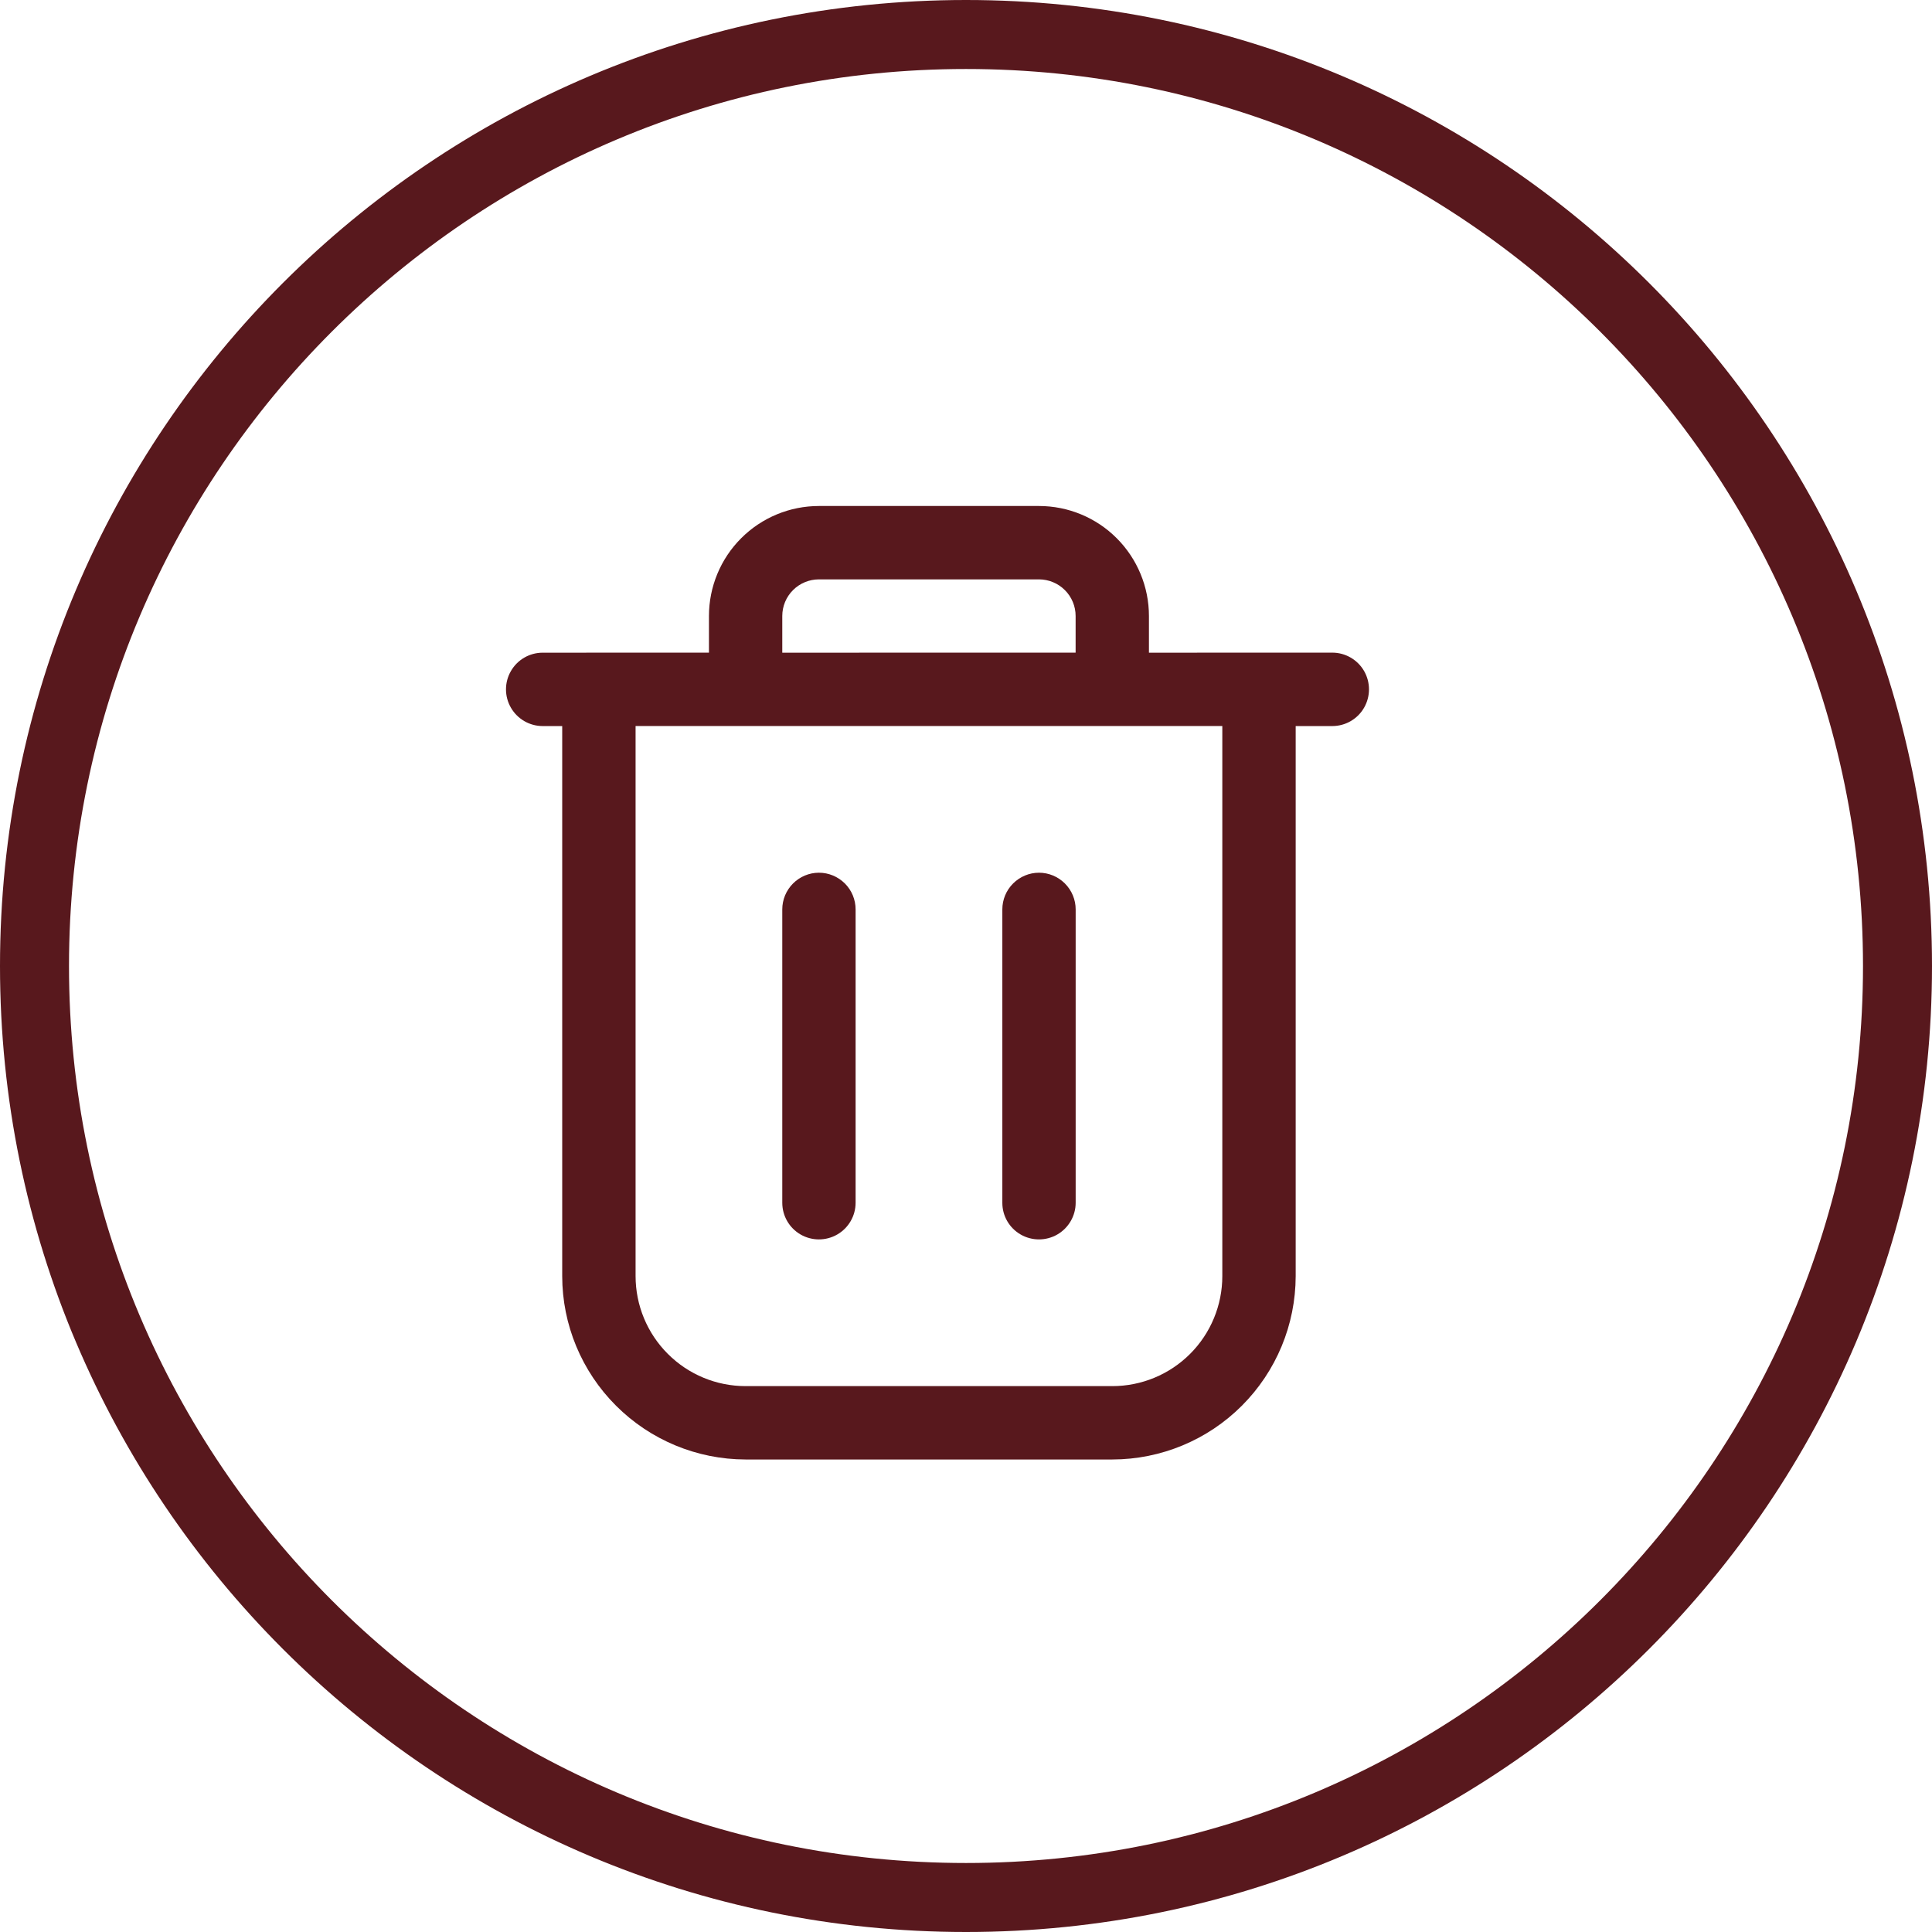
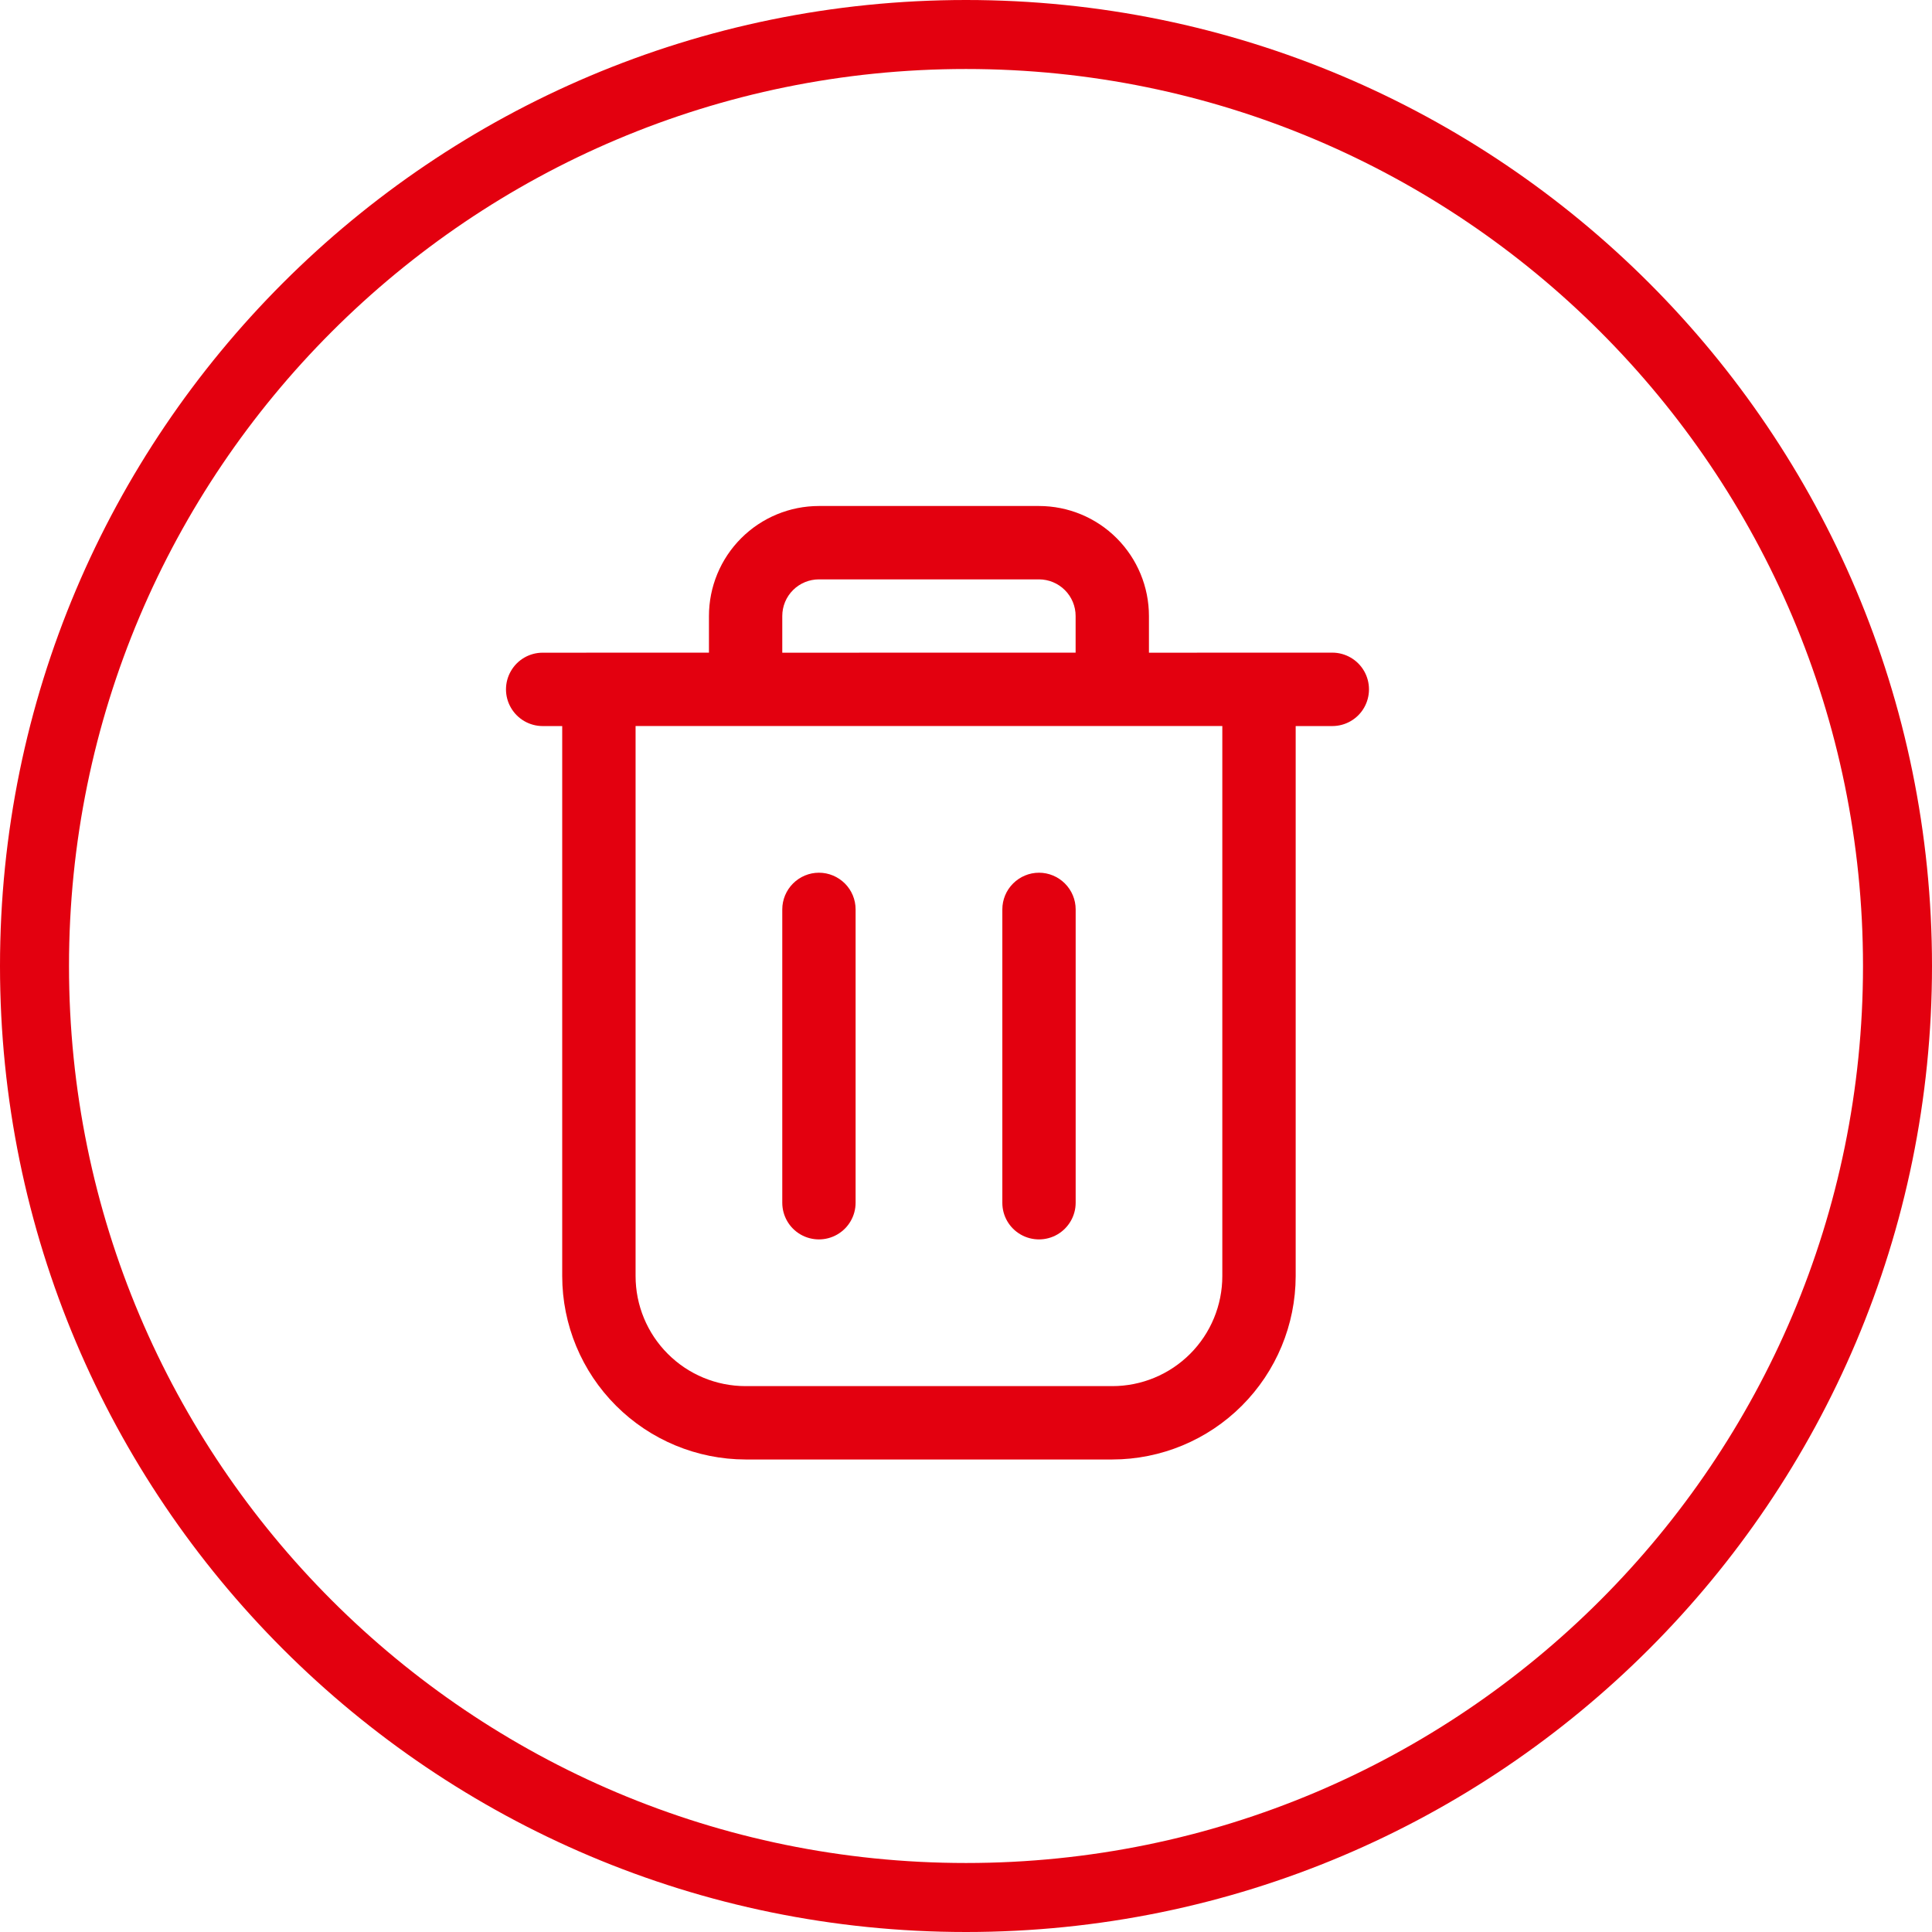
<svg xmlns="http://www.w3.org/2000/svg" width="42" height="42" viewBox="0 0 42 42" fill="none">
-   <circle cx="21" cy="21" r="20.25" stroke="#58181D" stroke-width="1.5" />
-   <path d="M29.654 14.587C29.512 14.341 29.248 14.188 28.964 14.188L24.977 14.189V13.392C24.977 12.758 24.725 12.15 24.277 11.701C23.829 11.252 23.221 11 22.586 11H17.803C17.169 11 16.56 11.252 16.112 11.701C15.664 12.149 15.412 12.757 15.412 13.392V14.188L11.797 14.189C11.512 14.189 11.249 14.341 11.107 14.588C10.964 14.834 10.964 15.139 11.107 15.385C11.249 15.631 11.512 15.784 11.797 15.784H12.222V27.742C12.223 28.799 12.644 29.812 13.392 30.559C14.139 31.306 15.152 31.726 16.208 31.728H24.181C25.237 31.727 26.251 31.306 26.997 30.559C27.745 29.811 28.165 28.799 28.167 27.742V15.784H28.963C29.248 15.784 29.512 15.632 29.654 15.385C29.796 15.138 29.796 14.834 29.654 14.587ZM17.006 13.391C17.006 13.18 17.09 12.977 17.24 12.828C17.389 12.679 17.592 12.595 17.803 12.595H22.586C22.797 12.595 23 12.679 23.149 12.828C23.299 12.977 23.383 13.18 23.383 13.391V14.188L17.006 14.189L17.006 13.391ZM26.572 27.741C26.572 28.375 26.32 28.984 25.872 29.432C25.423 29.881 24.815 30.133 24.181 30.133H16.209C15.574 30.133 14.966 29.881 14.518 29.432C14.069 28.984 13.817 28.375 13.817 27.741V15.783H26.572L26.572 27.741Z" fill="#58181D" />
-   <path d="M17.404 26.837C17.651 26.979 17.955 26.979 18.201 26.837C18.448 26.695 18.6 26.431 18.6 26.147V19.769C18.6 19.558 18.516 19.355 18.367 19.206C18.217 19.057 18.015 18.972 17.803 18.972C17.592 18.972 17.389 19.057 17.24 19.206C17.091 19.355 17.006 19.558 17.006 19.769V26.147C17.006 26.432 17.158 26.695 17.404 26.837Z" fill="#58181D" />
-   <path d="M22.188 26.837C22.434 26.979 22.739 26.979 22.985 26.837C23.231 26.695 23.384 26.431 23.384 26.147V19.769C23.384 19.558 23.299 19.355 23.15 19.206C23.001 19.057 22.798 18.972 22.587 18.972C22.376 18.972 22.173 19.057 22.024 19.206C21.874 19.355 21.79 19.558 21.79 19.769V26.147C21.789 26.432 21.941 26.695 22.188 26.837Z" fill="#58181D" />
+   <circle cx="21" cy="21" r="20.25" stroke="#E3000F" stroke-width="1.5" />
+   <path d="M29.654 14.587C29.512 14.341 29.248 14.188 28.964 14.188L24.977 14.189V13.392C24.977 12.758 24.725 12.15 24.277 11.701C23.829 11.252 23.221 11 22.586 11H17.803C17.169 11 16.56 11.252 16.112 11.701C15.664 12.149 15.412 12.757 15.412 13.392V14.188L11.797 14.189C11.512 14.189 11.249 14.341 11.107 14.588C10.964 14.834 10.964 15.139 11.107 15.385C11.249 15.631 11.512 15.784 11.797 15.784H12.222V27.742C12.223 28.799 12.644 29.812 13.392 30.559C14.139 31.306 15.152 31.726 16.208 31.728H24.181C25.237 31.727 26.251 31.306 26.997 30.559C27.745 29.811 28.165 28.799 28.167 27.742V15.784H28.963C29.248 15.784 29.512 15.632 29.654 15.385C29.796 15.138 29.796 14.834 29.654 14.587ZM17.006 13.391C17.006 13.18 17.09 12.977 17.24 12.828C17.389 12.679 17.592 12.595 17.803 12.595H22.586C22.797 12.595 23 12.679 23.149 12.828C23.299 12.977 23.383 13.18 23.383 13.391V14.188L17.006 14.189L17.006 13.391ZM26.572 27.741C26.572 28.375 26.32 28.984 25.872 29.432C25.423 29.881 24.815 30.133 24.181 30.133H16.209C15.574 30.133 14.966 29.881 14.518 29.432C14.069 28.984 13.817 28.375 13.817 27.741V15.783H26.572L26.572 27.741Z" fill="#E3000F" />
+   <path d="M17.404 26.837C17.651 26.979 17.955 26.979 18.201 26.837C18.448 26.695 18.6 26.431 18.6 26.147V19.769C18.6 19.558 18.516 19.355 18.367 19.206C18.217 19.057 18.015 18.972 17.803 18.972C17.592 18.972 17.389 19.057 17.24 19.206C17.091 19.355 17.006 19.558 17.006 19.769V26.147C17.006 26.432 17.158 26.695 17.404 26.837Z" fill="#E3000F" />
+   <path d="M22.188 26.837C22.434 26.979 22.739 26.979 22.985 26.837C23.231 26.695 23.384 26.431 23.384 26.147V19.769C23.384 19.558 23.299 19.355 23.15 19.206C23.001 19.057 22.798 18.972 22.587 18.972C22.376 18.972 22.173 19.057 22.024 19.206C21.874 19.355 21.79 19.558 21.79 19.769V26.147C21.789 26.432 21.941 26.695 22.188 26.837Z" fill="#E3000F" />
</svg>
